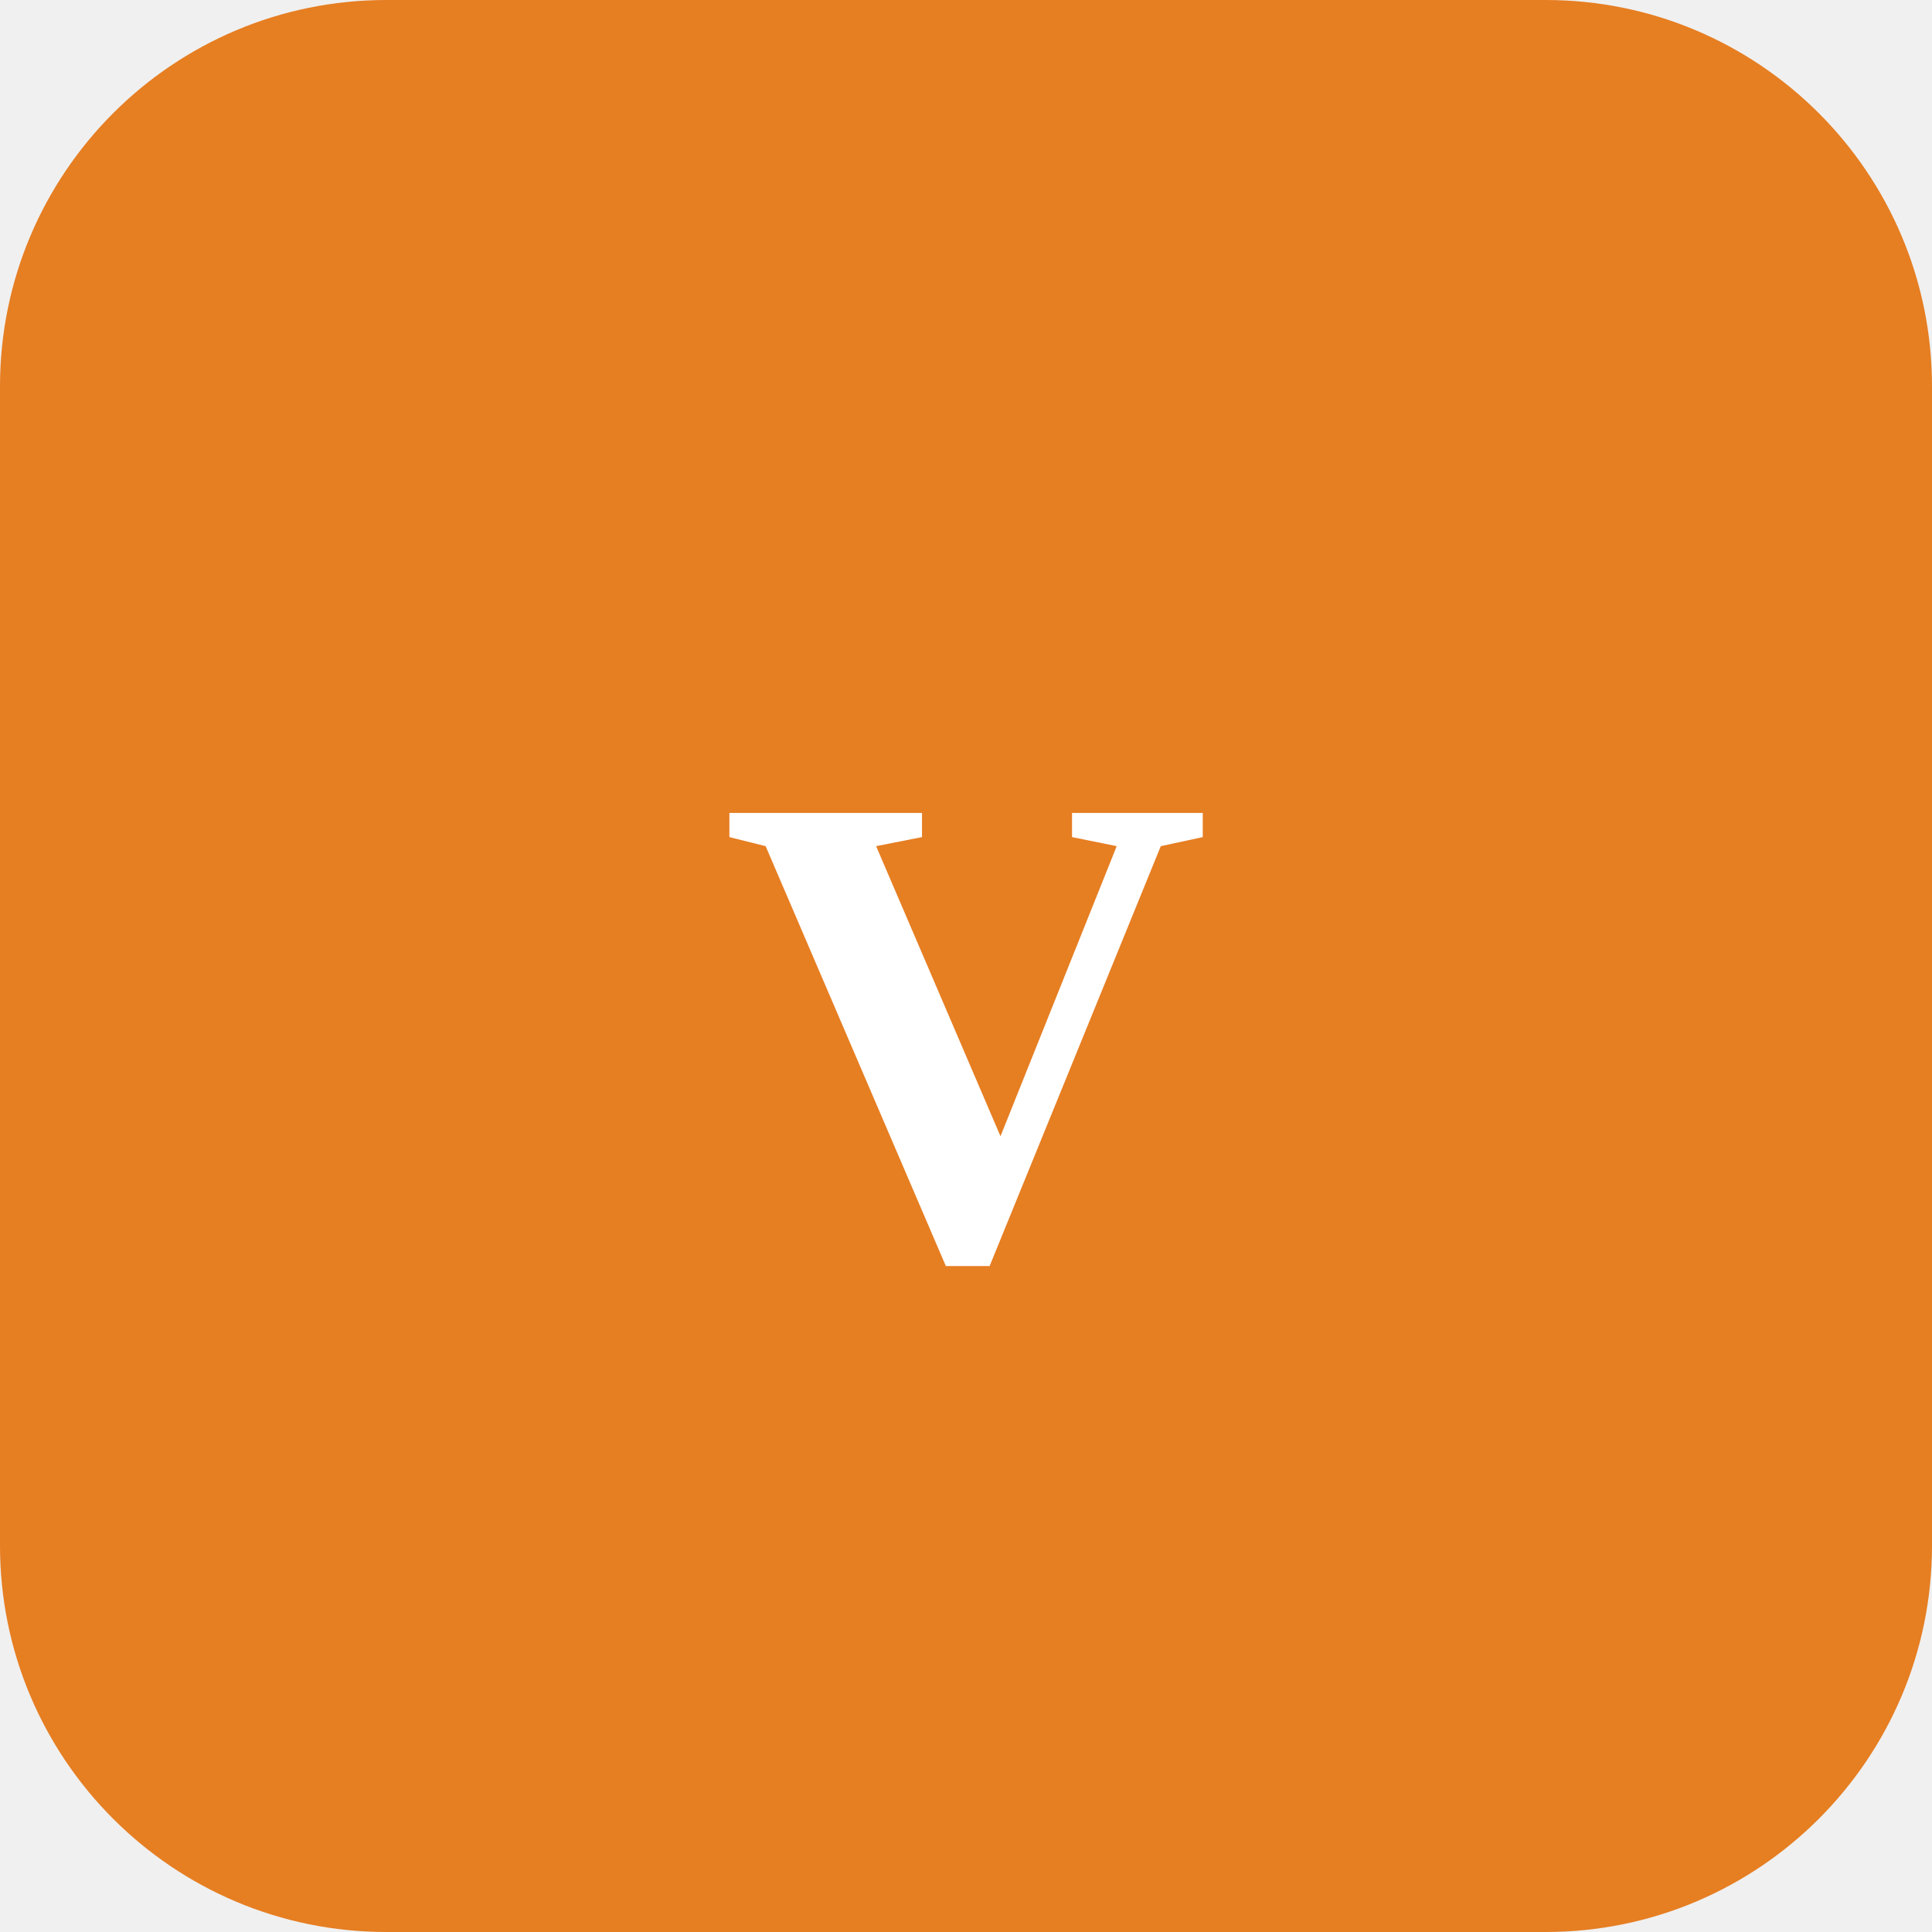
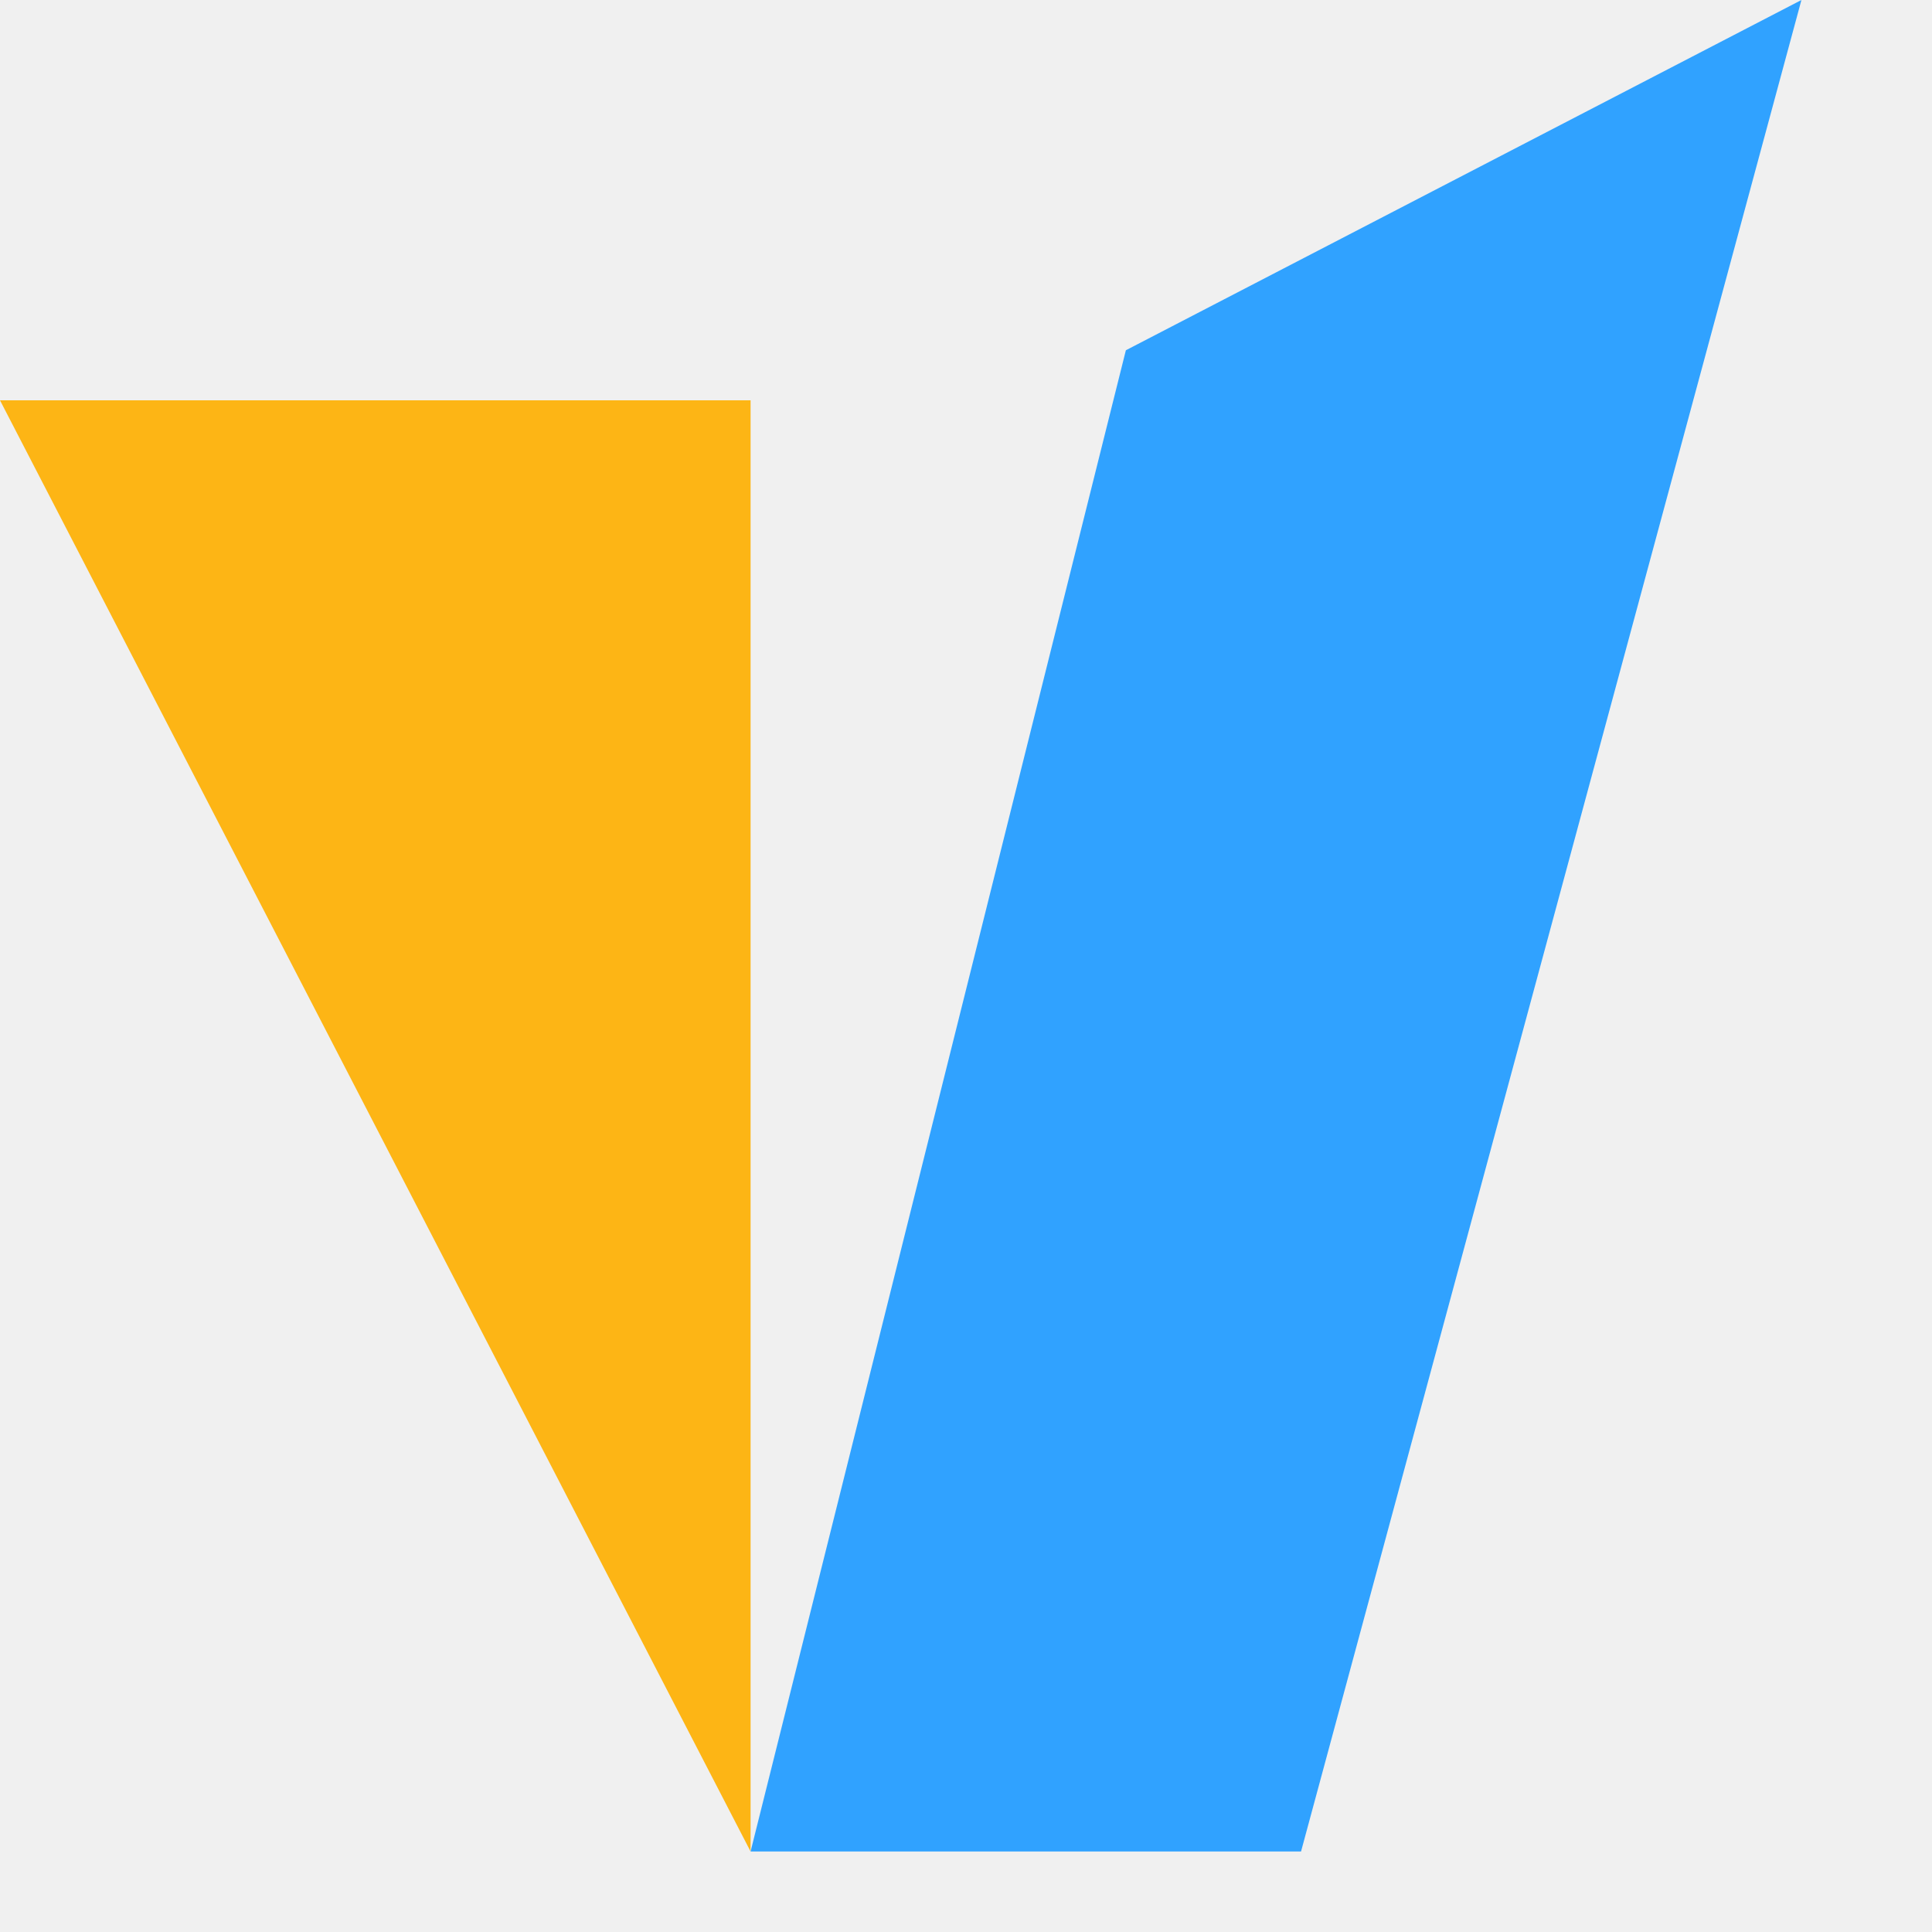
- <svg xmlns="http://www.w3.org/2000/svg" viewBox="0 0 100 100">
-   <rect width="100" height="100" rx="20" fill="#E67E22" />
-   <text x="50" y="65" font-size="35" text-anchor="middle" fill="#fff" font-weight="bold">V</text>
+ <svg xmlns="http://www.w3.org/2000/svg" t="1773417520099" class="icon" viewBox="0 0 1024 1024" version="1.1" p-id="4690" width="200" height="200">
+   <path d="M0 212.181h397.824V981.333L0 212.181z" fill="#FDB515" p-id="4691" />
+   <path d="M596.736 185.643L954.795 0l-265.216 981.333H397.824l198.912-795.691z" fill="#30A2FF" p-id="4692" />
</svg>
